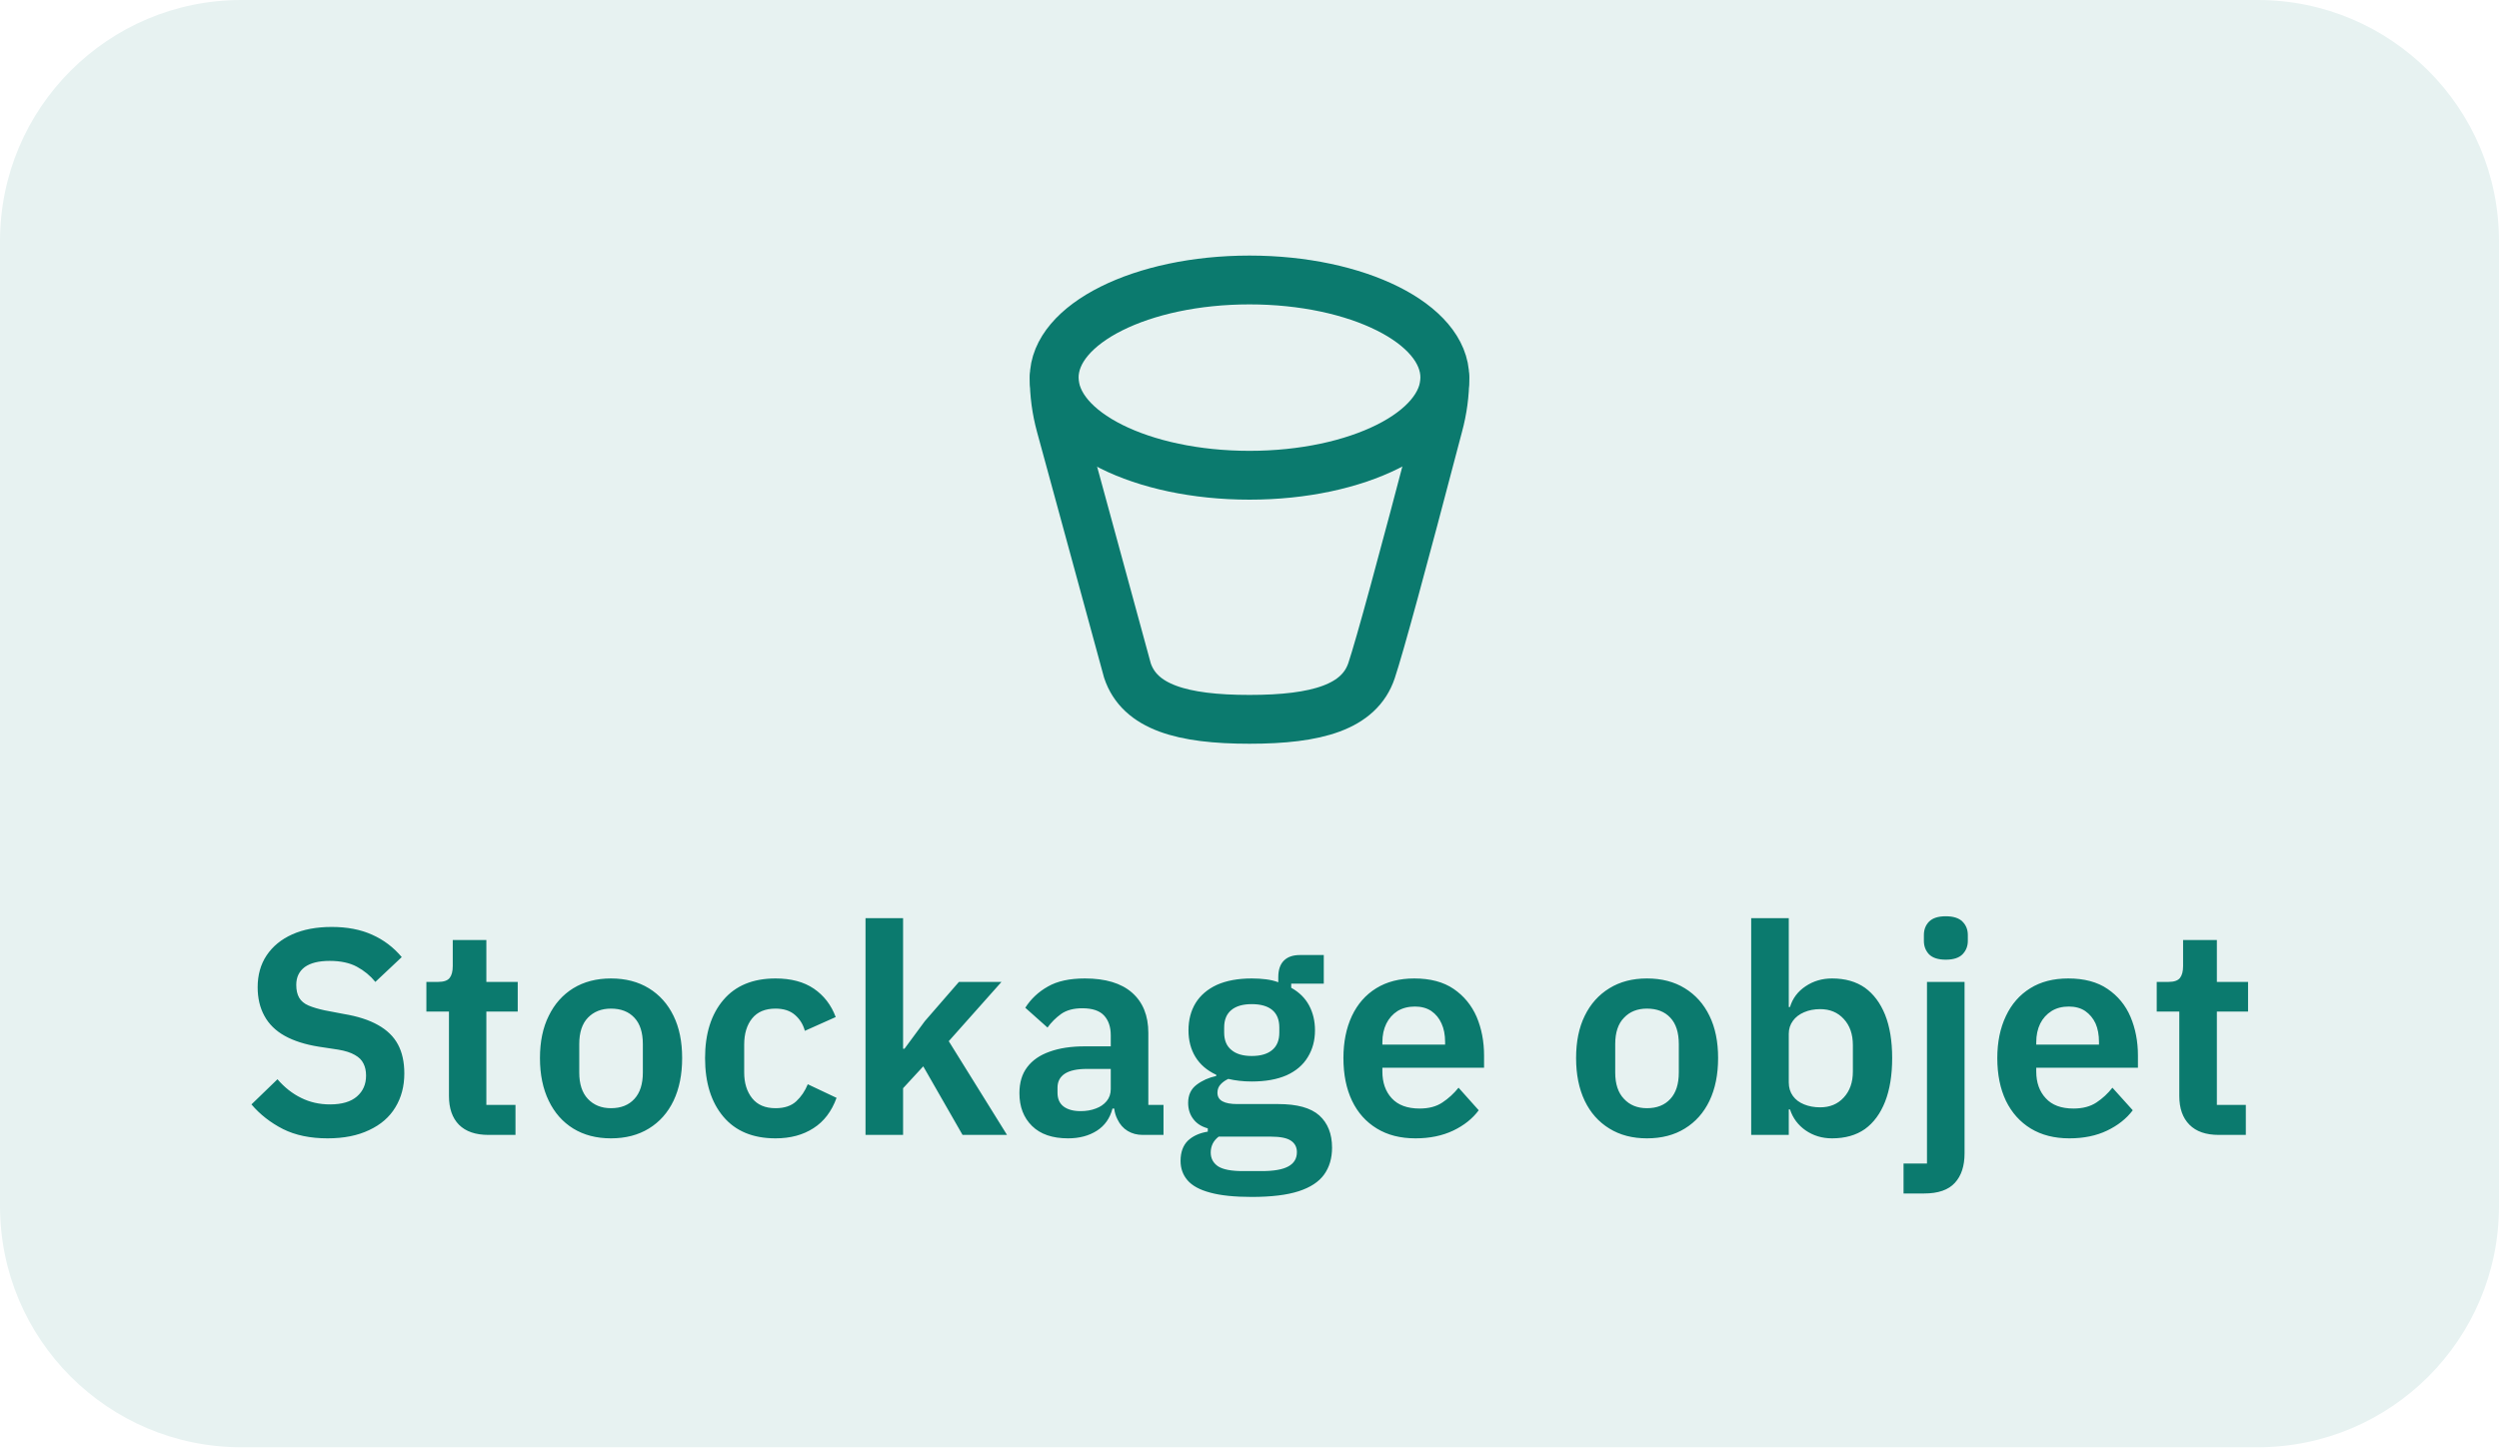
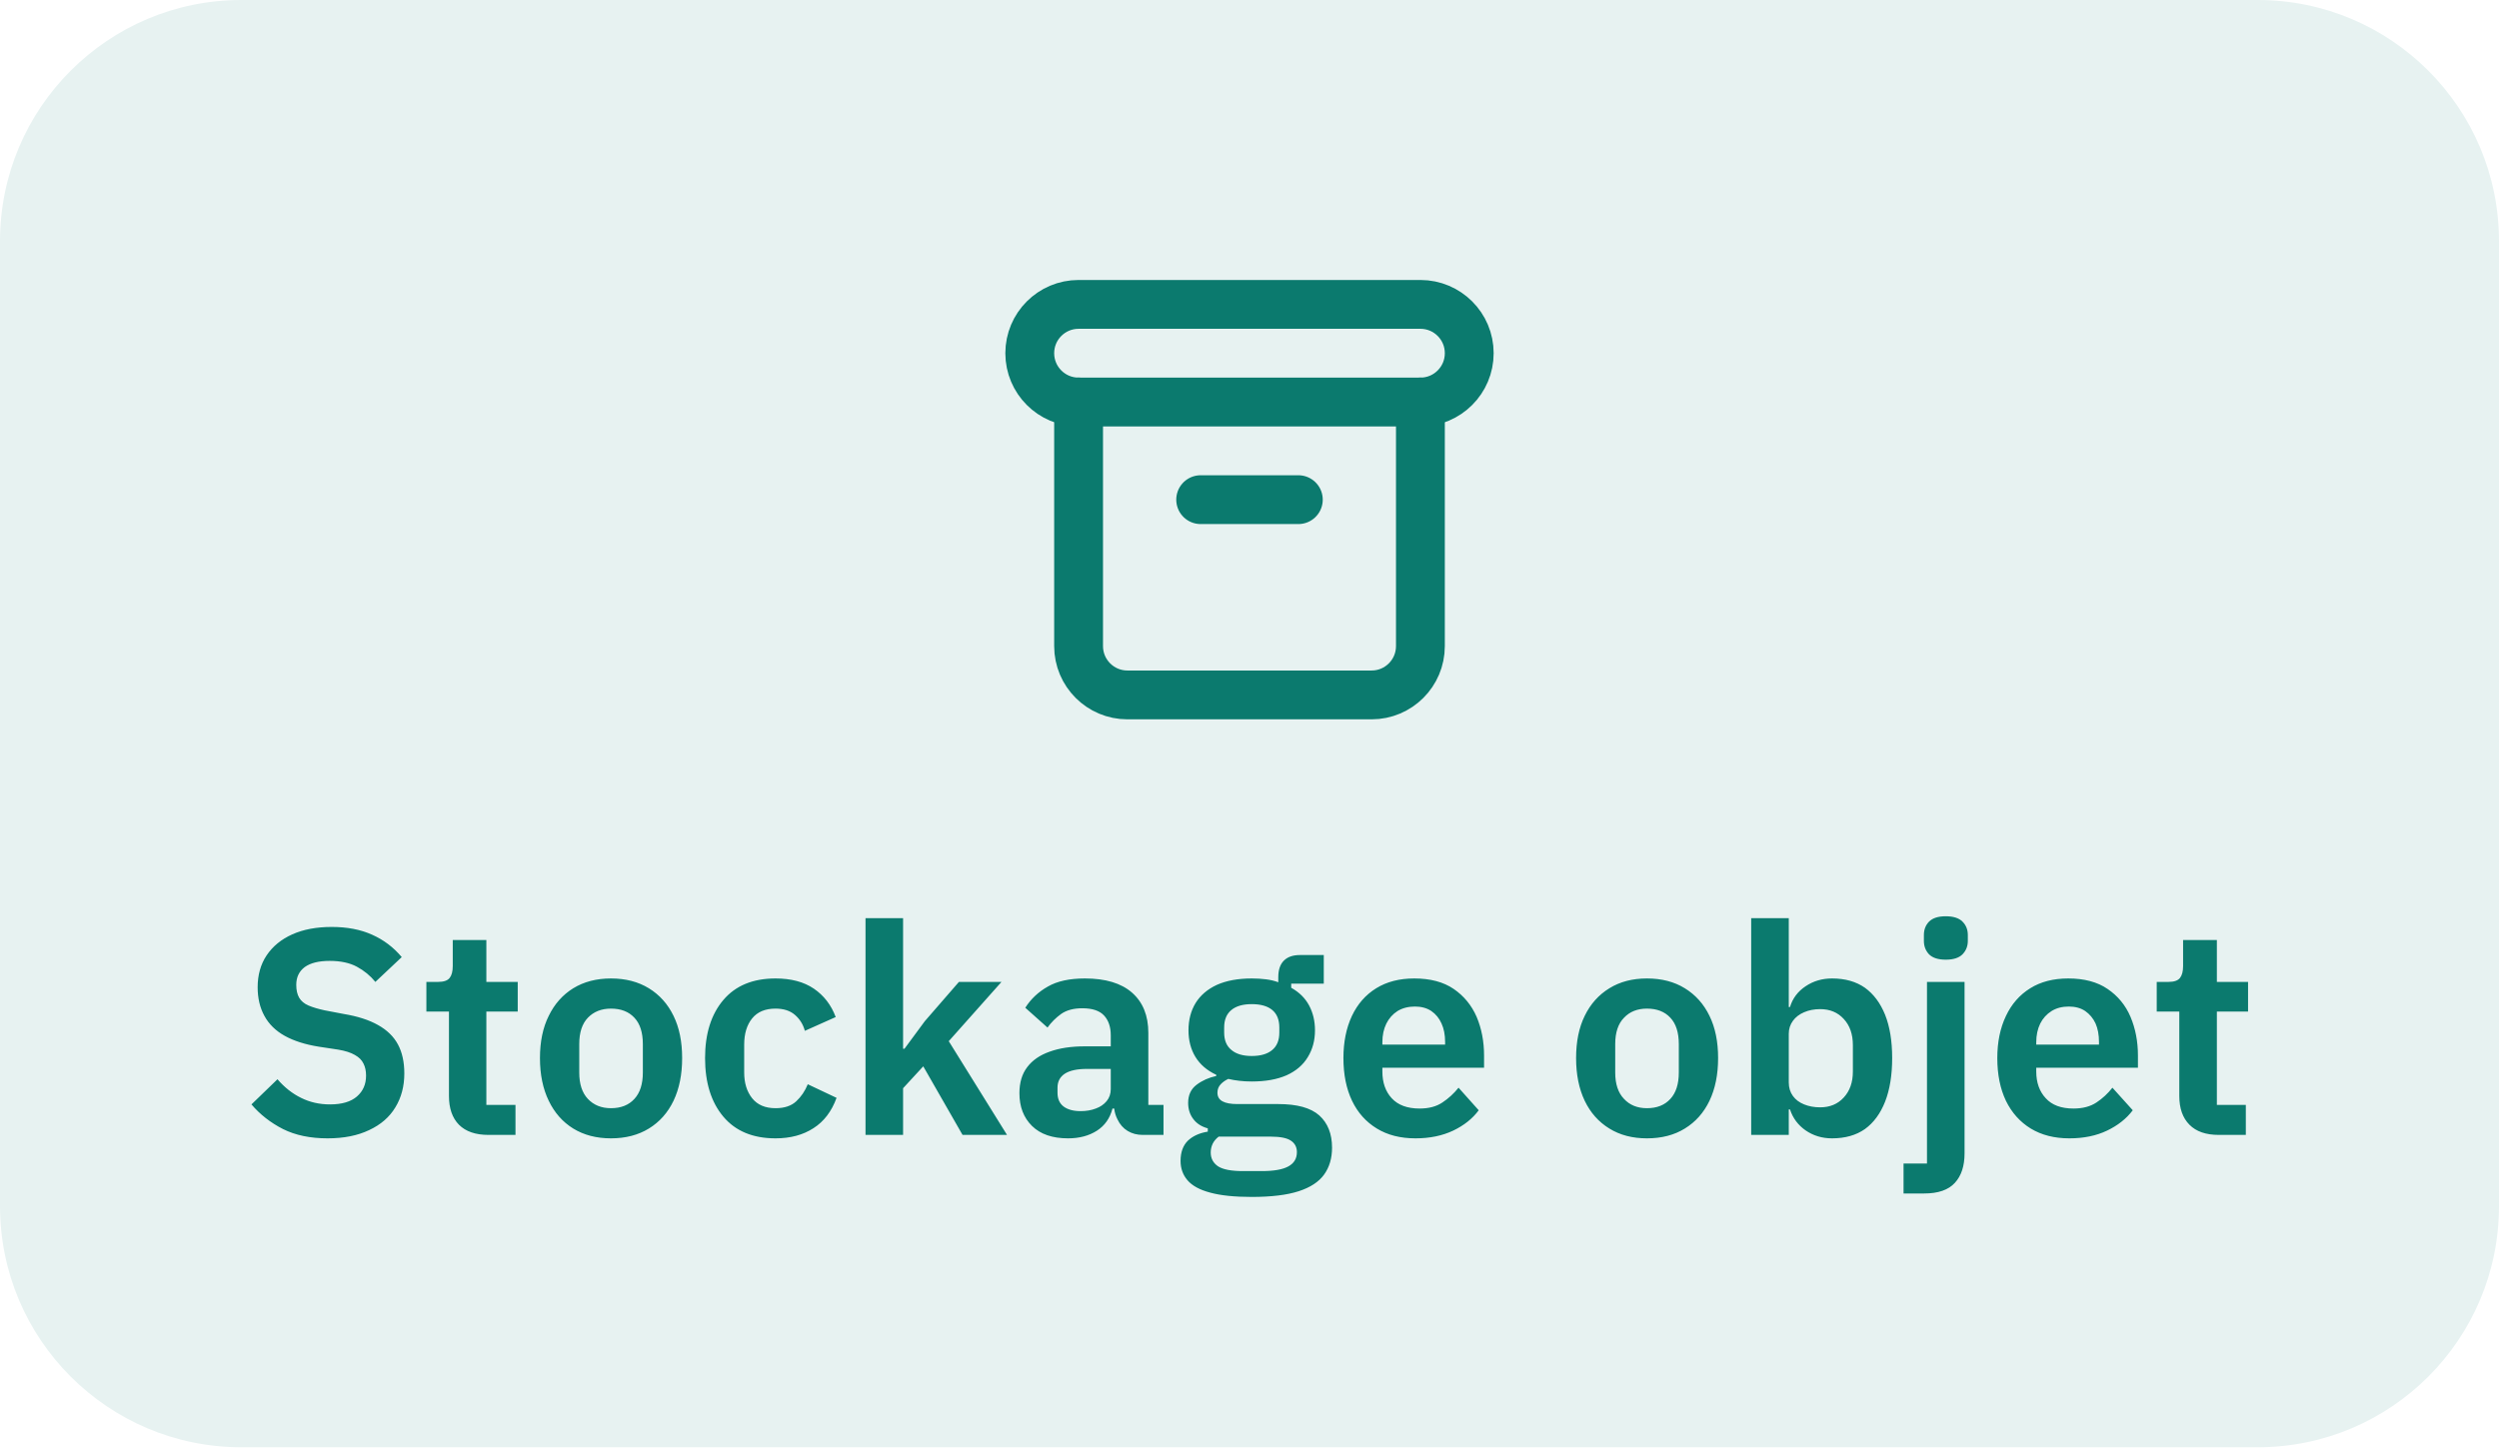
<svg xmlns="http://www.w3.org/2000/svg" width="145" height="84" viewBox="0 0 145 84" role="img" aria-label="Stockage objet">
  <rect width="145" height="84" rx="14" fill="#e7f2f1" />
  <svg x="55.5" y="12" width="34" height="34" viewBox="0 0 24 24" fill="none" stroke="#0B7A6E" stroke-width="2" stroke-linecap="round" stroke-linejoin="round">
    <path stroke="none" d="M0 0h24v24H0z" fill="none" />
-     <path d="M4 7a8 4 0 1 0 16 0a8 4 0 1 0 -16 0" />
-     <path d="M4 7c0 .664 .088 1.324 .263 1.965l2.737 10.035c.5 1.5 2.239 2 5 2s4.5 -.5 5 -2c.333 -1 1.246 -4.345 2.737 -10.035a7.45 7.45 0 0 0 .263 -1.965" />
+     <path d="M3 6a2 2 0 0 1 2 -2h14a2 2 0 0 1 2 2a2 2 0 0 1 -2 2h-14a2 2 0 0 1 -2 -2" />
+     <path d="M5 8v10a2 2 0 0 0 2 2h10a2 2 0 0 0 2 -2v-10" />
+     <path d="M10 12l4 0" />
  </svg>
  <path d="M19.01 66.07L19.01 66.07Q17.5 66.07 16.42 65.53Q15.34 64.98 14.59 64.1L14.59 64.1L16.1 62.64Q16.71 63.35 17.47 63.72Q18.23 64.1 19.15 64.1L19.15 64.1Q20.18 64.1 20.71 63.64Q21.24 63.18 21.24 62.43L21.24 62.43Q21.24 62.02 21.09 61.73Q20.95 61.43 20.59 61.23Q20.23 61.02 19.62 60.92L19.62 60.92L18.5 60.75Q17.31 60.56 16.52 60.12Q15.73 59.68 15.34 58.96Q14.95 58.25 14.95 57.3L14.95 57.3Q14.95 56.23 15.47 55.45Q16 54.66 16.96 54.23Q17.92 53.8 19.25 53.8L19.25 53.8Q20.59 53.8 21.59 54.25Q22.6 54.7 23.31 55.55L23.31 55.55L21.78 56.99Q21.34 56.45 20.71 56.11Q20.08 55.77 19.13 55.77L19.13 55.77Q18.18 55.77 17.68 56.13Q17.19 56.5 17.19 57.16L17.19 57.16Q17.19 57.62 17.36 57.91Q17.53 58.2 17.9 58.36Q18.28 58.52 18.84 58.64L18.84 58.64L19.94 58.85Q21.15 59.05 21.93 59.49Q22.72 59.93 23.09 60.62Q23.46 61.31 23.46 62.3L23.46 62.3Q23.46 63.42 22.94 64.27Q22.43 65.12 21.42 65.59Q20.42 66.07 19.01 66.07ZM29.91 64.13L29.91 65.87L28.34 65.87Q27.22 65.87 26.63 65.28Q26.05 64.69 26.05 63.61L26.05 63.61L26.05 58.71L24.74 58.71L24.74 56.99L25.42 56.99Q25.91 56.99 26.09 56.76Q26.27 56.53 26.27 56.07L26.27 56.07L26.27 54.56L28.22 54.56L28.22 56.99L30.04 56.99L30.04 58.71L28.22 58.71L28.22 64.13L29.91 64.13ZM35.45 66.07L35.45 66.07Q34.19 66.07 33.26 65.5Q32.34 64.93 31.84 63.89Q31.33 62.84 31.33 61.41L31.33 61.41Q31.33 59.98 31.84 58.96Q32.34 57.93 33.26 57.36Q34.19 56.79 35.45 56.79L35.45 56.79Q36.72 56.79 37.65 57.36Q38.58 57.93 39.08 58.96Q39.58 59.98 39.58 61.41L39.58 61.41Q39.58 62.84 39.08 63.89Q38.58 64.93 37.65 65.5Q36.72 66.07 35.45 66.07ZM35.45 64.32L35.45 64.32Q36.32 64.32 36.81 63.78Q37.3 63.25 37.3 62.25L37.3 62.25L37.3 60.6Q37.3 59.59 36.81 59.07Q36.32 58.54 35.45 58.54L35.45 58.54Q34.62 58.54 34.11 59.07Q33.61 59.59 33.61 60.6L33.61 60.6L33.61 62.25Q33.61 63.25 34.11 63.78Q34.62 64.32 35.45 64.32ZM45 66.07L45 66.07Q43.03 66.07 41.97 64.81Q40.91 63.55 40.91 61.41L40.91 61.41Q40.91 59.29 41.97 58.04Q43.03 56.79 45 56.79L45 56.79Q46.35 56.79 47.22 57.38Q48.1 57.98 48.49 59.03L48.49 59.03L46.7 59.83Q46.55 59.27 46.12 58.9Q45.7 58.54 45 58.54L45 58.54Q44.1 58.54 43.64 59.11Q43.18 59.68 43.18 60.63L43.18 60.63L43.18 62.25Q43.18 63.16 43.64 63.74Q44.1 64.32 45 64.32L45 64.32Q45.77 64.32 46.2 63.92Q46.63 63.52 46.87 62.93L46.87 62.93L48.54 63.72Q48.11 64.9 47.2 65.48Q46.29 66.07 45 66.07ZM52.4 65.87L50.22 65.87L50.22 53.29L52.4 53.29L52.4 60.87L52.48 60.87L53.66 59.27L55.64 56.99L58.11 56.99L55.05 60.43L58.43 65.87L55.85 65.87L53.57 61.89L52.4 63.16L52.4 65.87ZM67.51 64.13L67.51 65.87L66.3 65.87Q65.81 65.87 65.43 65.64Q65.05 65.41 64.84 64.97L64.84 64.97Q64.69 64.68 64.65 64.34L64.65 64.34L64.55 64.34Q64.33 65.19 63.64 65.63Q62.95 66.07 61.97 66.07L61.97 66.07Q60.61 66.07 59.88 65.35Q59.15 64.63 59.15 63.45L59.15 63.45Q59.15 62.53 59.6 61.94Q60.05 61.34 60.9 61.04Q61.75 60.73 62.94 60.73L62.94 60.73L64.45 60.73L64.45 60.09Q64.45 59.36 64.06 58.94Q63.67 58.52 62.8 58.52L62.8 58.52Q62.04 58.52 61.57 58.85Q61.1 59.19 60.78 59.64L60.78 59.64L59.49 58.49Q59.98 57.72 60.8 57.26Q61.61 56.79 62.95 56.79L62.95 56.79Q64.74 56.79 65.68 57.61Q66.63 58.44 66.63 59.95L66.63 59.95L66.63 64.13L67.51 64.13ZM64.45 63.21L64.45 62.04L63.06 62.04Q62.21 62.04 61.78 62.32Q61.36 62.6 61.36 63.13L61.36 63.13L61.36 63.42Q61.36 63.95 61.71 64.22Q62.07 64.49 62.7 64.49L62.7 64.49Q63.19 64.49 63.58 64.34Q63.97 64.2 64.21 63.91Q64.45 63.62 64.45 63.21L64.45 63.21ZM77.29 66.61L77.29 66.61Q77.29 67.53 76.83 68.17Q76.37 68.81 75.35 69.14Q74.33 69.47 72.63 69.47L72.63 69.47Q71.13 69.47 70.22 69.22Q69.31 68.98 68.9 68.5Q68.5 68.03 68.5 67.38L68.5 67.38Q68.5 66.63 68.92 66.21Q69.35 65.8 70.08 65.68L70.08 65.68L70.08 65.49Q69.53 65.34 69.24 64.95Q68.94 64.56 68.94 64.01L68.94 64.01Q68.94 63.33 69.43 62.96Q69.92 62.59 70.57 62.45L70.57 62.45L70.57 62.38Q69.77 62.01 69.36 61.34Q68.96 60.68 68.96 59.8L68.96 59.8Q68.96 58.9 69.37 58.22Q69.79 57.54 70.61 57.16Q71.44 56.79 72.63 56.79L72.63 56.79Q73.07 56.79 73.46 56.84Q73.85 56.89 74.17 57.01L74.17 57.01L74.17 56.72Q74.17 56.07 74.5 55.75Q74.82 55.43 75.43 55.43L75.43 55.43L76.81 55.43L76.81 57.09L74.92 57.09L74.92 57.33Q75.62 57.72 75.96 58.36Q76.3 59 76.3 59.8L76.3 59.8Q76.3 60.68 75.88 61.36Q75.47 62.04 74.65 62.41Q73.83 62.77 72.63 62.77L72.63 62.77Q72.25 62.77 71.91 62.73Q71.56 62.69 71.27 62.62L71.27 62.62Q71.01 62.74 70.83 62.93Q70.64 63.13 70.64 63.42L70.64 63.42Q70.64 63.76 70.93 63.92Q71.22 64.08 71.79 64.08L71.79 64.08L74.17 64.08Q75.81 64.08 76.55 64.74Q77.29 65.41 77.29 66.61ZM75.25 66.87L75.25 66.87Q75.25 66.44 74.91 66.21Q74.57 65.97 73.73 65.97L73.73 65.97L70.71 65.97Q70.47 66.16 70.36 66.39Q70.25 66.63 70.25 66.89L70.25 66.89Q70.25 67.4 70.67 67.69Q71.1 67.97 72.12 67.97L72.12 67.97L73.21 67.97Q74.26 67.97 74.75 67.7Q75.25 67.43 75.25 66.87ZM72.63 61.29L72.63 61.29Q73.41 61.29 73.82 60.94Q74.23 60.6 74.23 59.93L74.23 59.93L74.23 59.64Q74.23 58.96 73.82 58.62Q73.41 58.28 72.63 58.28L72.63 58.28Q71.86 58.28 71.45 58.62Q71.03 58.96 71.03 59.64L71.03 59.64L71.03 59.93Q71.03 60.6 71.45 60.94Q71.86 61.29 72.63 61.29ZM82.13 66.07L82.13 66.07Q80.82 66.07 79.89 65.5Q78.95 64.93 78.45 63.89Q77.95 62.84 77.95 61.41L77.95 61.41Q77.95 60.02 78.44 58.97Q78.93 57.93 79.85 57.36Q80.77 56.79 82.06 56.79L82.06 56.79Q83.46 56.79 84.35 57.4Q85.24 58.01 85.68 59.02Q86.11 60.04 86.11 61.26L86.11 61.26L86.11 61.97L80.21 61.97L80.21 62.19Q80.21 63.15 80.75 63.74Q81.3 64.34 82.37 64.34L82.37 64.34Q83.17 64.34 83.69 63.99Q84.22 63.64 84.63 63.13L84.63 63.13L85.8 64.44Q85.26 65.17 84.32 65.62Q83.37 66.07 82.13 66.07ZM82.1 58.42L82.1 58.42Q81.52 58.42 81.09 58.68Q80.67 58.95 80.44 59.41Q80.21 59.88 80.21 60.49L80.21 60.49L80.21 60.63L83.85 60.63L83.85 60.48Q83.85 59.85 83.64 59.4Q83.44 58.95 83.05 58.68Q82.66 58.42 82.1 58.42ZM95.56 66.07L95.56 66.07Q94.3 66.07 93.38 65.5Q92.45 64.93 91.95 63.89Q91.45 62.84 91.45 61.41L91.45 61.41Q91.45 59.98 91.95 58.96Q92.45 57.93 93.38 57.36Q94.3 56.79 95.56 56.79L95.56 56.79Q96.84 56.79 97.76 57.36Q98.69 57.93 99.19 58.96Q99.69 59.98 99.69 61.41L99.69 61.41Q99.69 62.84 99.19 63.89Q98.69 64.93 97.76 65.5Q96.84 66.07 95.56 66.07ZM95.56 64.32L95.56 64.32Q96.43 64.32 96.92 63.78Q97.41 63.25 97.41 62.25L97.41 62.25L97.41 60.6Q97.41 59.59 96.92 59.07Q96.43 58.54 95.56 58.54L95.56 58.54Q94.73 58.54 94.23 59.07Q93.72 59.59 93.72 60.6L93.72 60.6L93.72 62.25Q93.72 63.25 94.23 63.78Q94.73 64.32 95.56 64.32ZM103.79 65.87L101.61 65.87L101.61 53.29L103.79 53.29L103.79 58.45L103.86 58.45Q104.09 57.69 104.77 57.24Q105.44 56.79 106.3 56.79L106.3 56.79Q107.44 56.79 108.21 57.33Q108.97 57.88 109.38 58.9Q109.79 59.93 109.79 61.41L109.79 61.41Q109.79 62.89 109.38 63.94Q108.97 64.98 108.21 65.53Q107.44 66.07 106.3 66.07L106.3 66.07Q105.44 66.07 104.77 65.61Q104.11 65.15 103.86 64.39L103.86 64.39L103.79 64.39L103.79 65.87ZM105.61 64.27L105.61 64.27Q106.46 64.27 106.98 63.7Q107.51 63.13 107.51 62.19L107.51 62.19L107.51 60.66Q107.51 59.71 106.98 59.14Q106.46 58.57 105.61 58.57L105.61 58.57Q105.1 58.57 104.68 58.75Q104.26 58.93 104.03 59.25Q103.79 59.58 103.79 60L103.79 60L103.79 62.82Q103.79 63.28 104.03 63.61Q104.26 63.93 104.68 64.1Q105.1 64.27 105.61 64.27ZM110.45 67.53L111.81 67.53L111.81 56.99L113.99 56.99L113.99 66.94Q113.99 68.04 113.43 68.65Q112.87 69.27 111.64 69.27L111.64 69.27L110.45 69.27L110.45 67.53ZM112.9 55.7L112.9 55.7Q112.24 55.7 111.93 55.39Q111.63 55.07 111.63 54.61L111.63 54.61L111.63 54.27Q111.63 53.8 111.93 53.49Q112.24 53.18 112.9 53.18L112.9 53.18Q113.56 53.18 113.87 53.49Q114.18 53.8 114.18 54.27L114.18 54.27L114.18 54.61Q114.18 55.07 113.87 55.39Q113.56 55.7 112.9 55.7ZM120.07 66.07L120.07 66.07Q118.77 66.07 117.83 65.5Q116.9 64.93 116.39 63.89Q115.89 62.84 115.89 61.41L115.89 61.41Q115.89 60.02 116.39 58.97Q116.88 57.93 117.8 57.36Q118.71 56.79 120.01 56.79L120.01 56.79Q121.4 56.79 122.29 57.4Q123.19 58.01 123.62 59.02Q124.05 60.04 124.05 61.26L124.05 61.26L124.05 61.97L118.15 61.97L118.15 62.19Q118.15 63.15 118.7 63.74Q119.24 64.34 120.31 64.34L120.31 64.34Q121.11 64.34 121.64 63.99Q122.17 63.64 122.57 63.13L122.57 63.13L123.75 64.44Q123.2 65.17 122.26 65.62Q121.32 66.07 120.07 66.07ZM120.04 58.42L120.04 58.42Q119.46 58.42 119.04 58.68Q118.61 58.95 118.38 59.41Q118.15 59.88 118.15 60.49L118.15 60.49L118.15 60.63L121.79 60.63L121.79 60.48Q121.79 59.85 121.59 59.4Q121.38 58.95 120.99 58.68Q120.6 58.42 120.04 58.42ZM130.31 64.13L130.31 65.87L128.74 65.87Q127.62 65.87 127.04 65.28Q126.45 64.69 126.45 63.61L126.45 63.61L126.45 58.71L125.14 58.71L125.14 56.99L125.82 56.99Q126.31 56.99 126.49 56.76Q126.67 56.53 126.67 56.07L126.67 56.07L126.67 54.56L128.63 54.56L128.63 56.99L130.44 56.99L130.44 58.71L128.63 58.71L128.63 64.13L130.31 64.13Z" fill="#0B7A6E" />
</svg>
